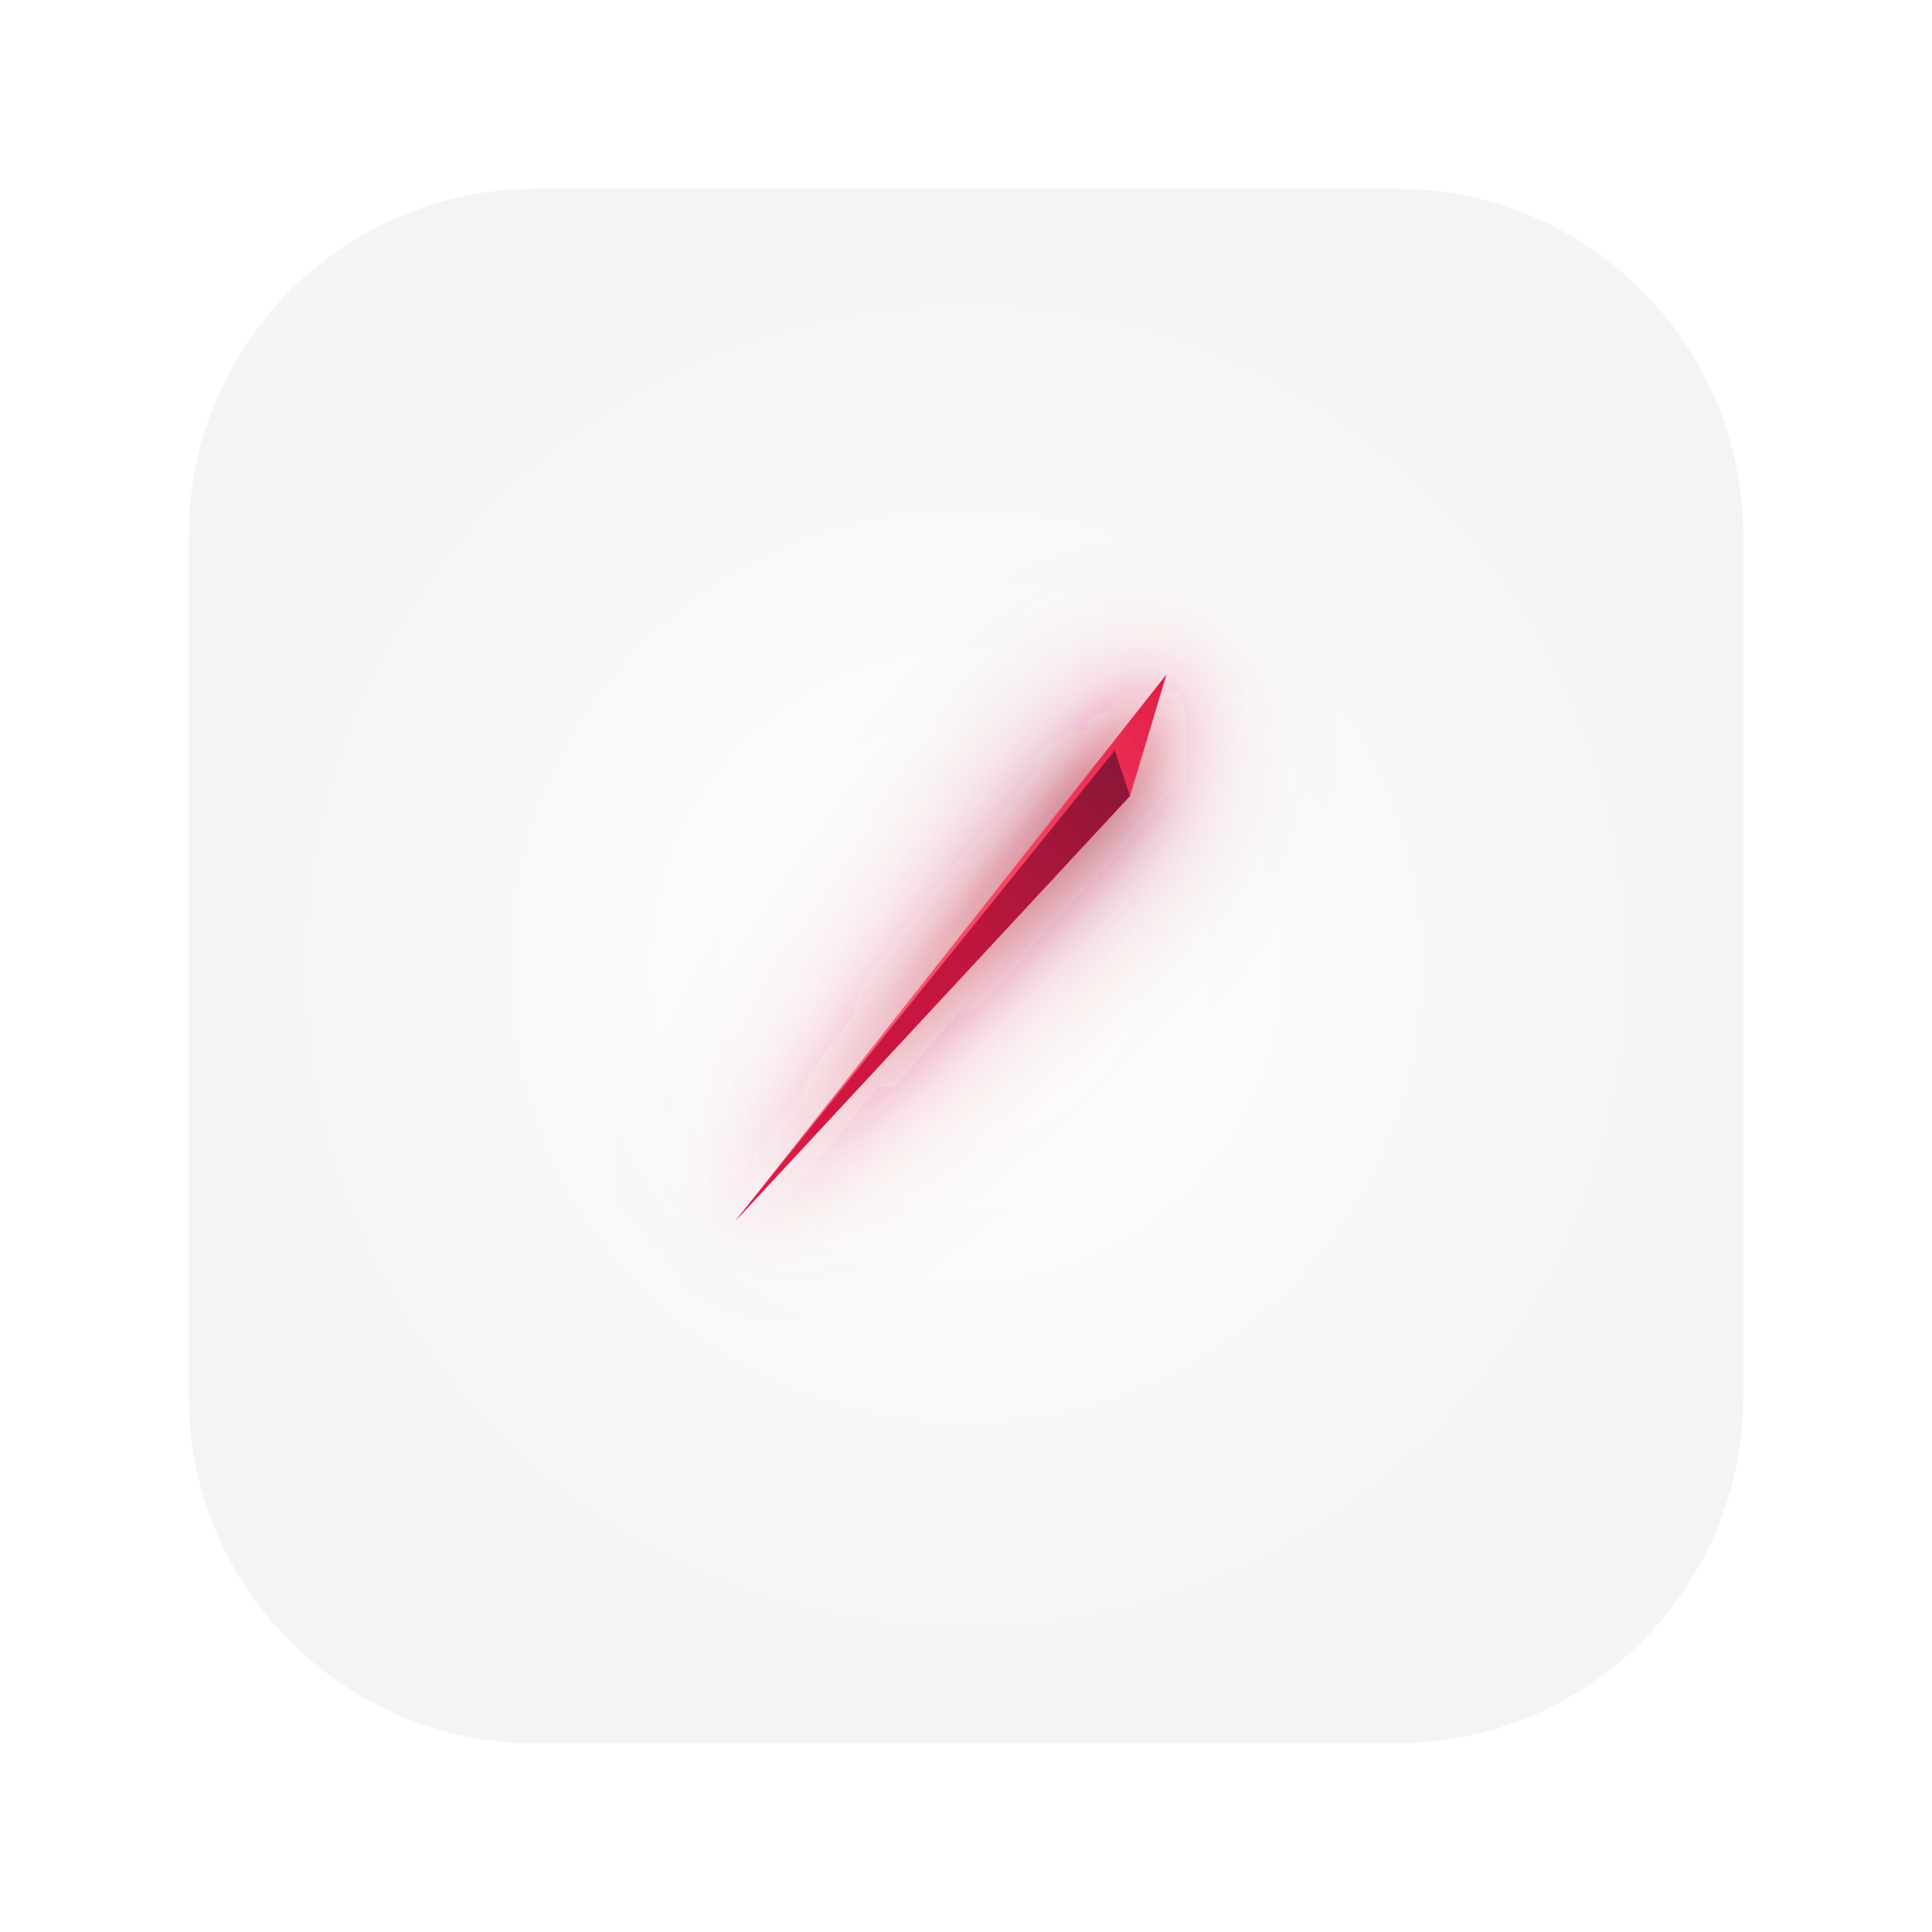
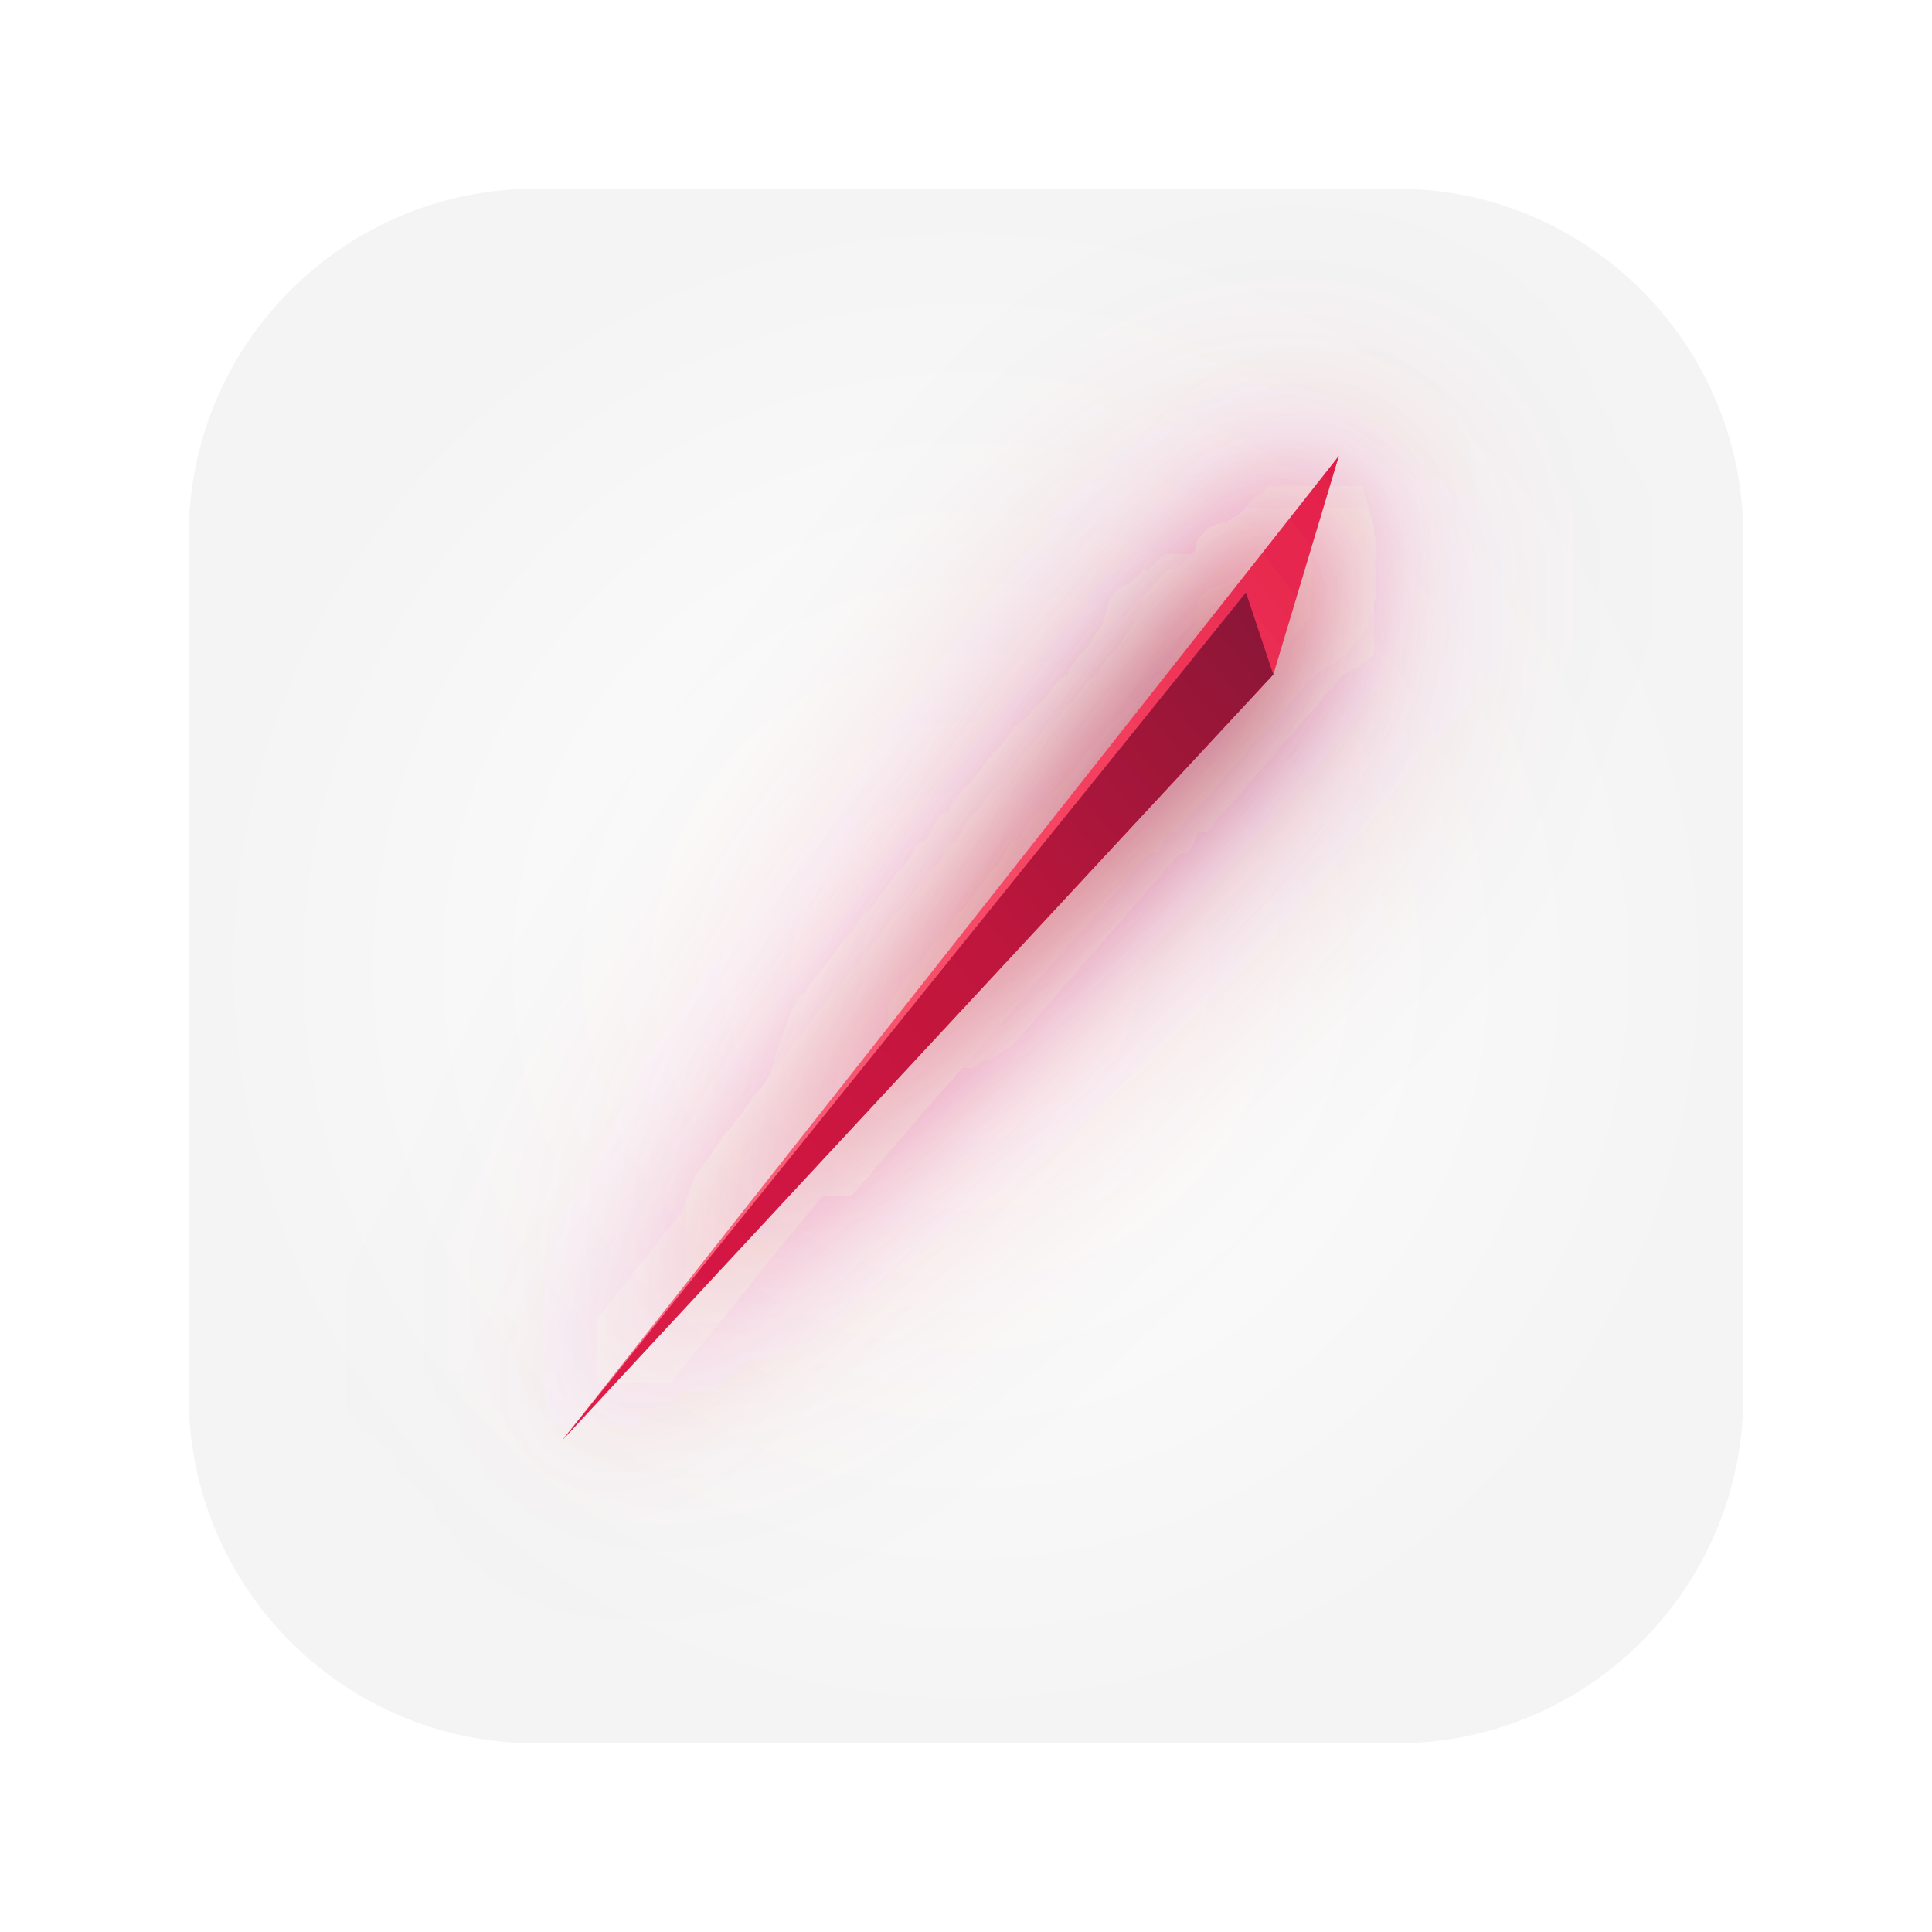
<svg xmlns="http://www.w3.org/2000/svg" viewBox="0 0 512 512">
  <defs>
    <filter id="bladeGlow" x="-50%" y="-50%" width="200%" height="200%">
      <feGaussianBlur stdDeviation="12" result="blur1" />
      <feGaussianBlur stdDeviation="24" result="blur2" />
      <feMerge>
        <feMergeNode in="blur2" />
        <feMergeNode in="blur1" />
        <feMergeNode in="SourceGraphic" />
      </feMerge>
    </filter>
    <linearGradient id="bladeMain" x1="0%" y1="100%" x2="100%" y2="0%">
      <stop offset="0%" stop-color="#e11d48" />
      <stop offset="60%" stop-color="#be123c" />
      <stop offset="100%" stop-color="#881337" />
    </linearGradient>
    <linearGradient id="bladeHighlight" x1="0%" y1="100%" x2="100%" y2="0%">
      <stop offset="0%" stop-color="#fb7185" />
      <stop offset="70%" stop-color="#f43f5e" />
      <stop offset="100%" stop-color="#e11d48" />
    </linearGradient>
    <radialGradient id="bgLight" cx="50%" cy="50%" r="50%">
      <stop offset="0%" stop-color="#ffffff" />
      <stop offset="100%" stop-color="#f4f4f5" />
    </radialGradient>
  </defs>
  <clipPath id="tile">
    <rect x="50" y="50" width="412" height="412" rx="92" />
  </clipPath>
  <g clip-path="url(#tile)">
    <g transform="translate(50 50) scale(0.8046875)">
      <rect width="512" height="512" fill="url(#bgLight)" />
-       <g filter="url(#bladeGlow)">
-         <path d="M 180 340 L 310 200 L 322 160 L 305 185 Z" fill="#f43f5e" opacity="0.6" />
-         <path d="M 180 340 L 310 200 L 322 160 Z" fill="url(#bladeHighlight)" />
-         <path d="M 180 340 L 310 200 L 305 185 Z" fill="url(#bladeMain)" />
+       <g transform="translate(251 250) scale(1.8) translate(-251 -250)">
+         <g filter="url(#bladeGlow)">
+           <path d="M 180 340 L 310 200 L 322 160 L 305 185 Z" fill="#f43f5e" opacity="0.6" />
+           <path d="M 180 340 L 310 200 L 322 160 Z" fill="url(#bladeHighlight)" />
+           <path d="M 180 340 L 310 200 L 305 185 Z" fill="url(#bladeMain)" />
+         </g>
      </g>
    </g>
  </g>
</svg>
